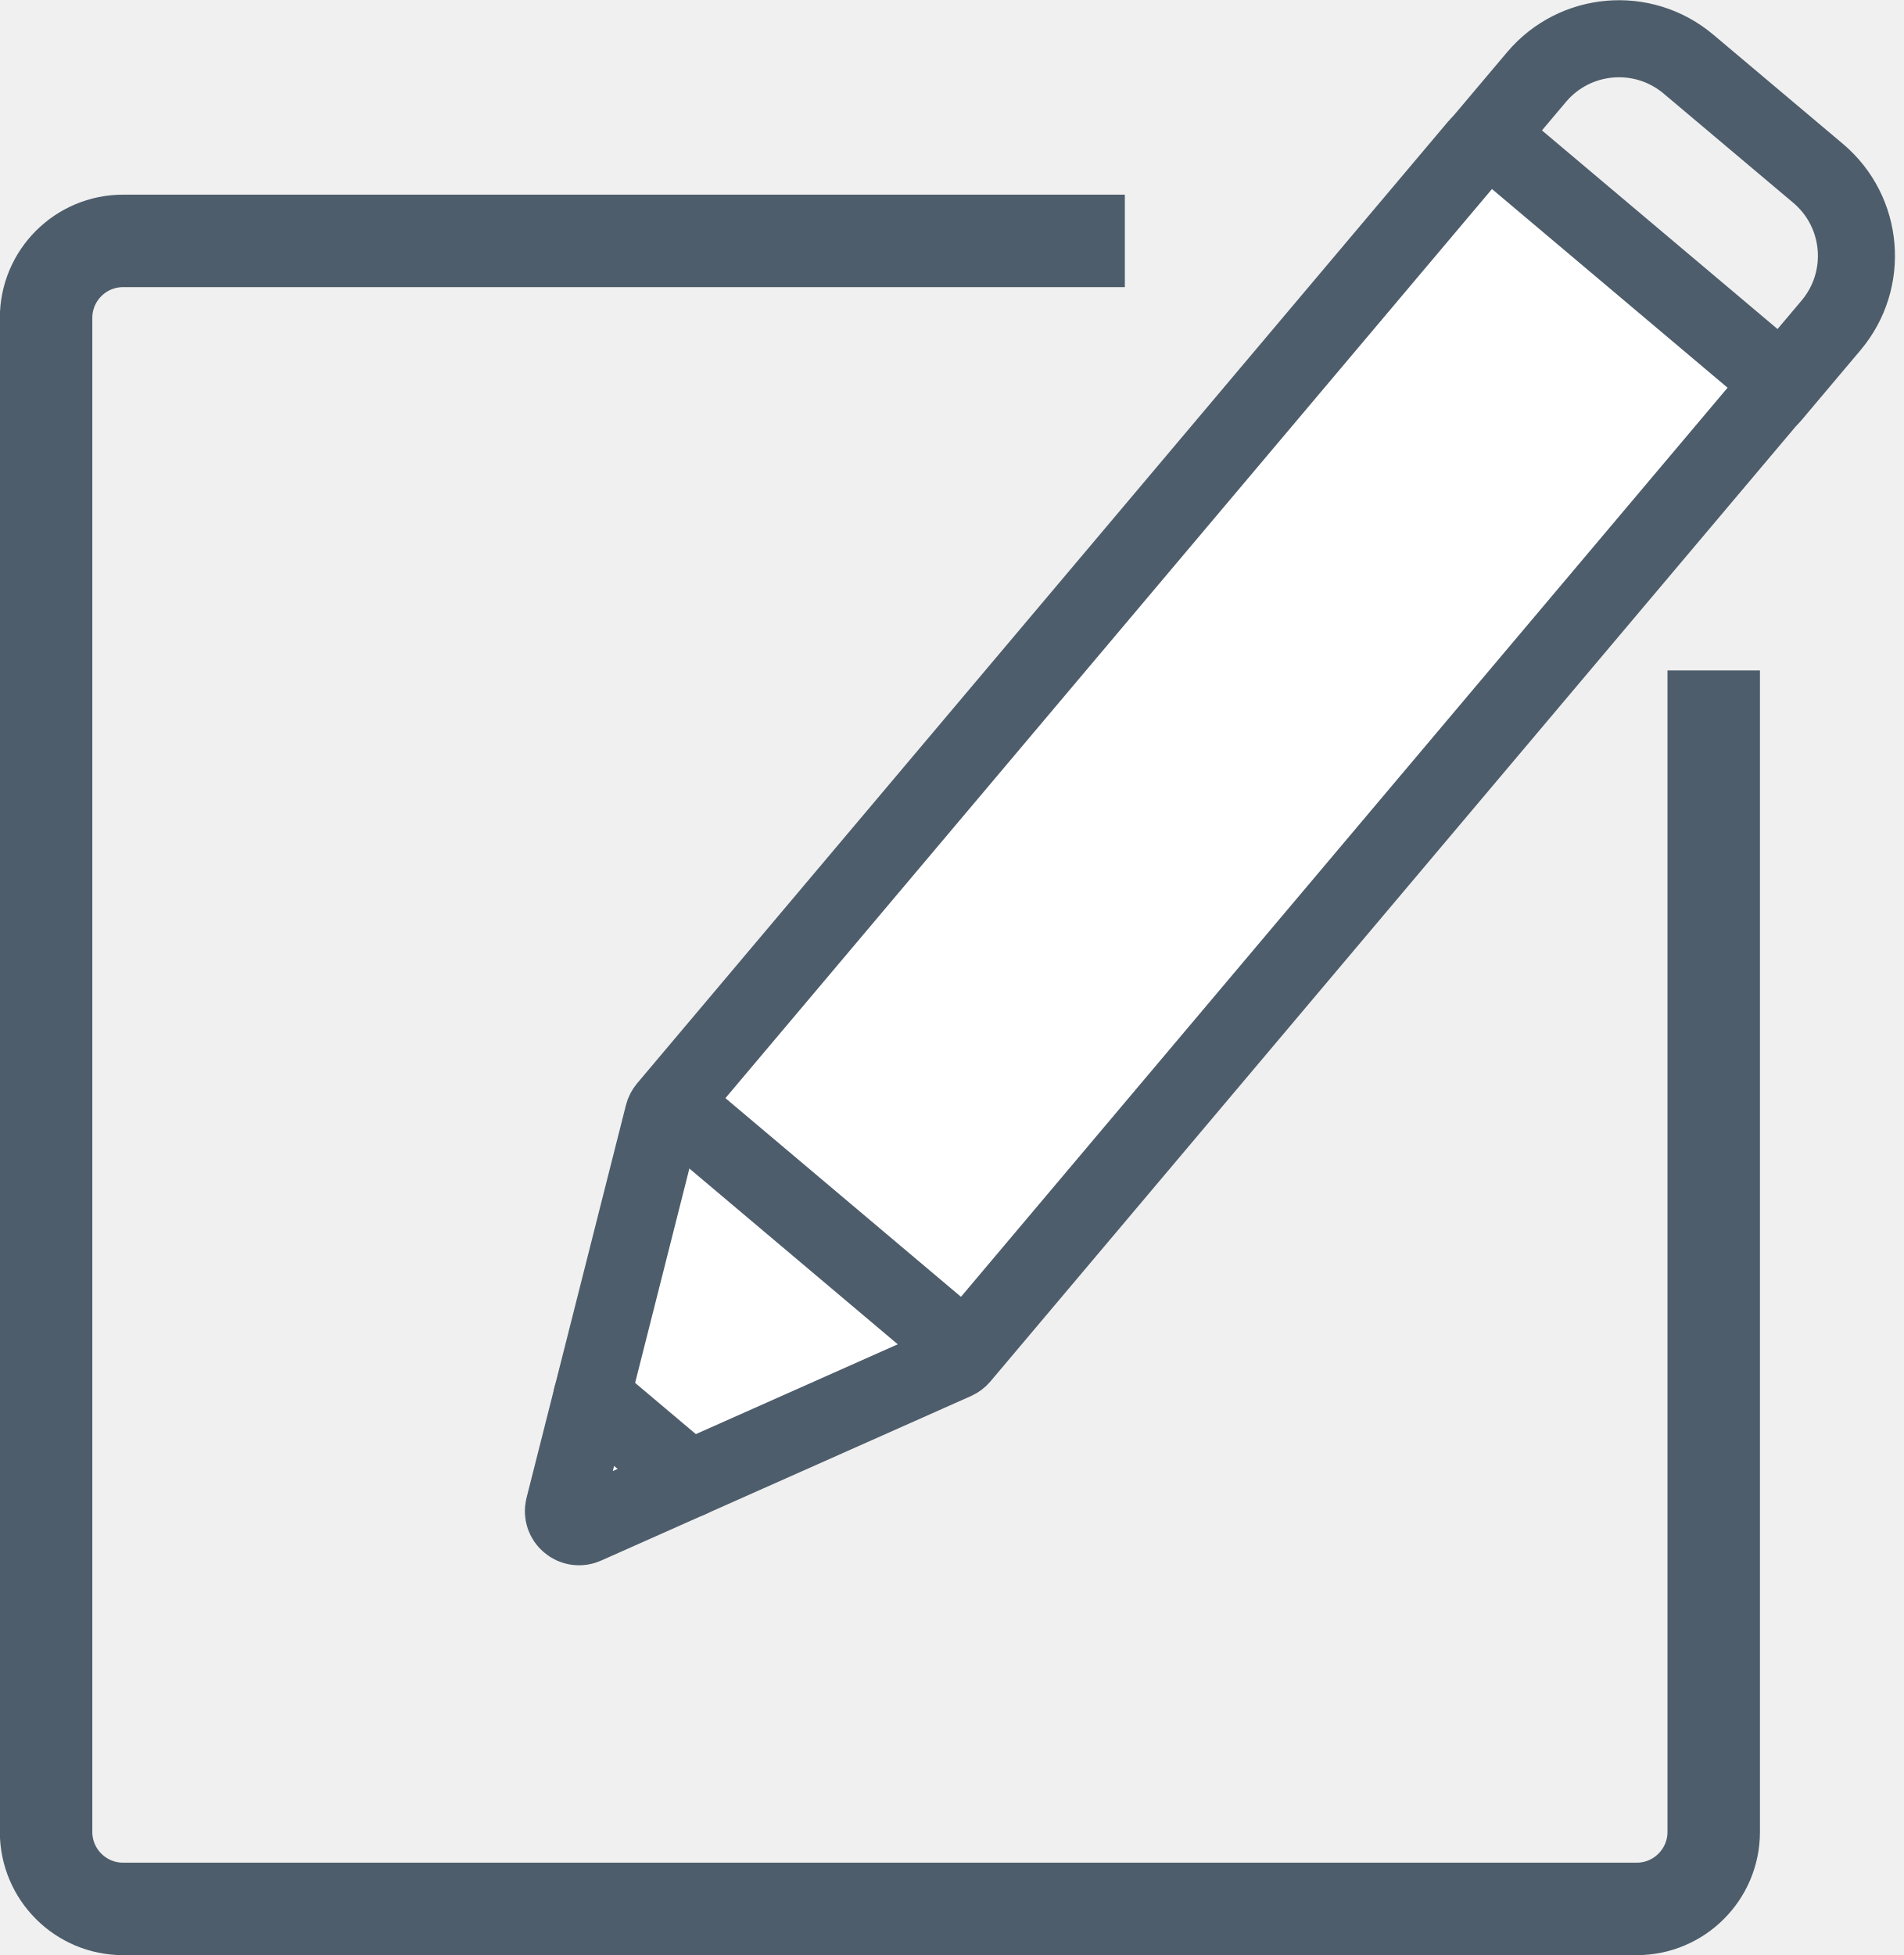
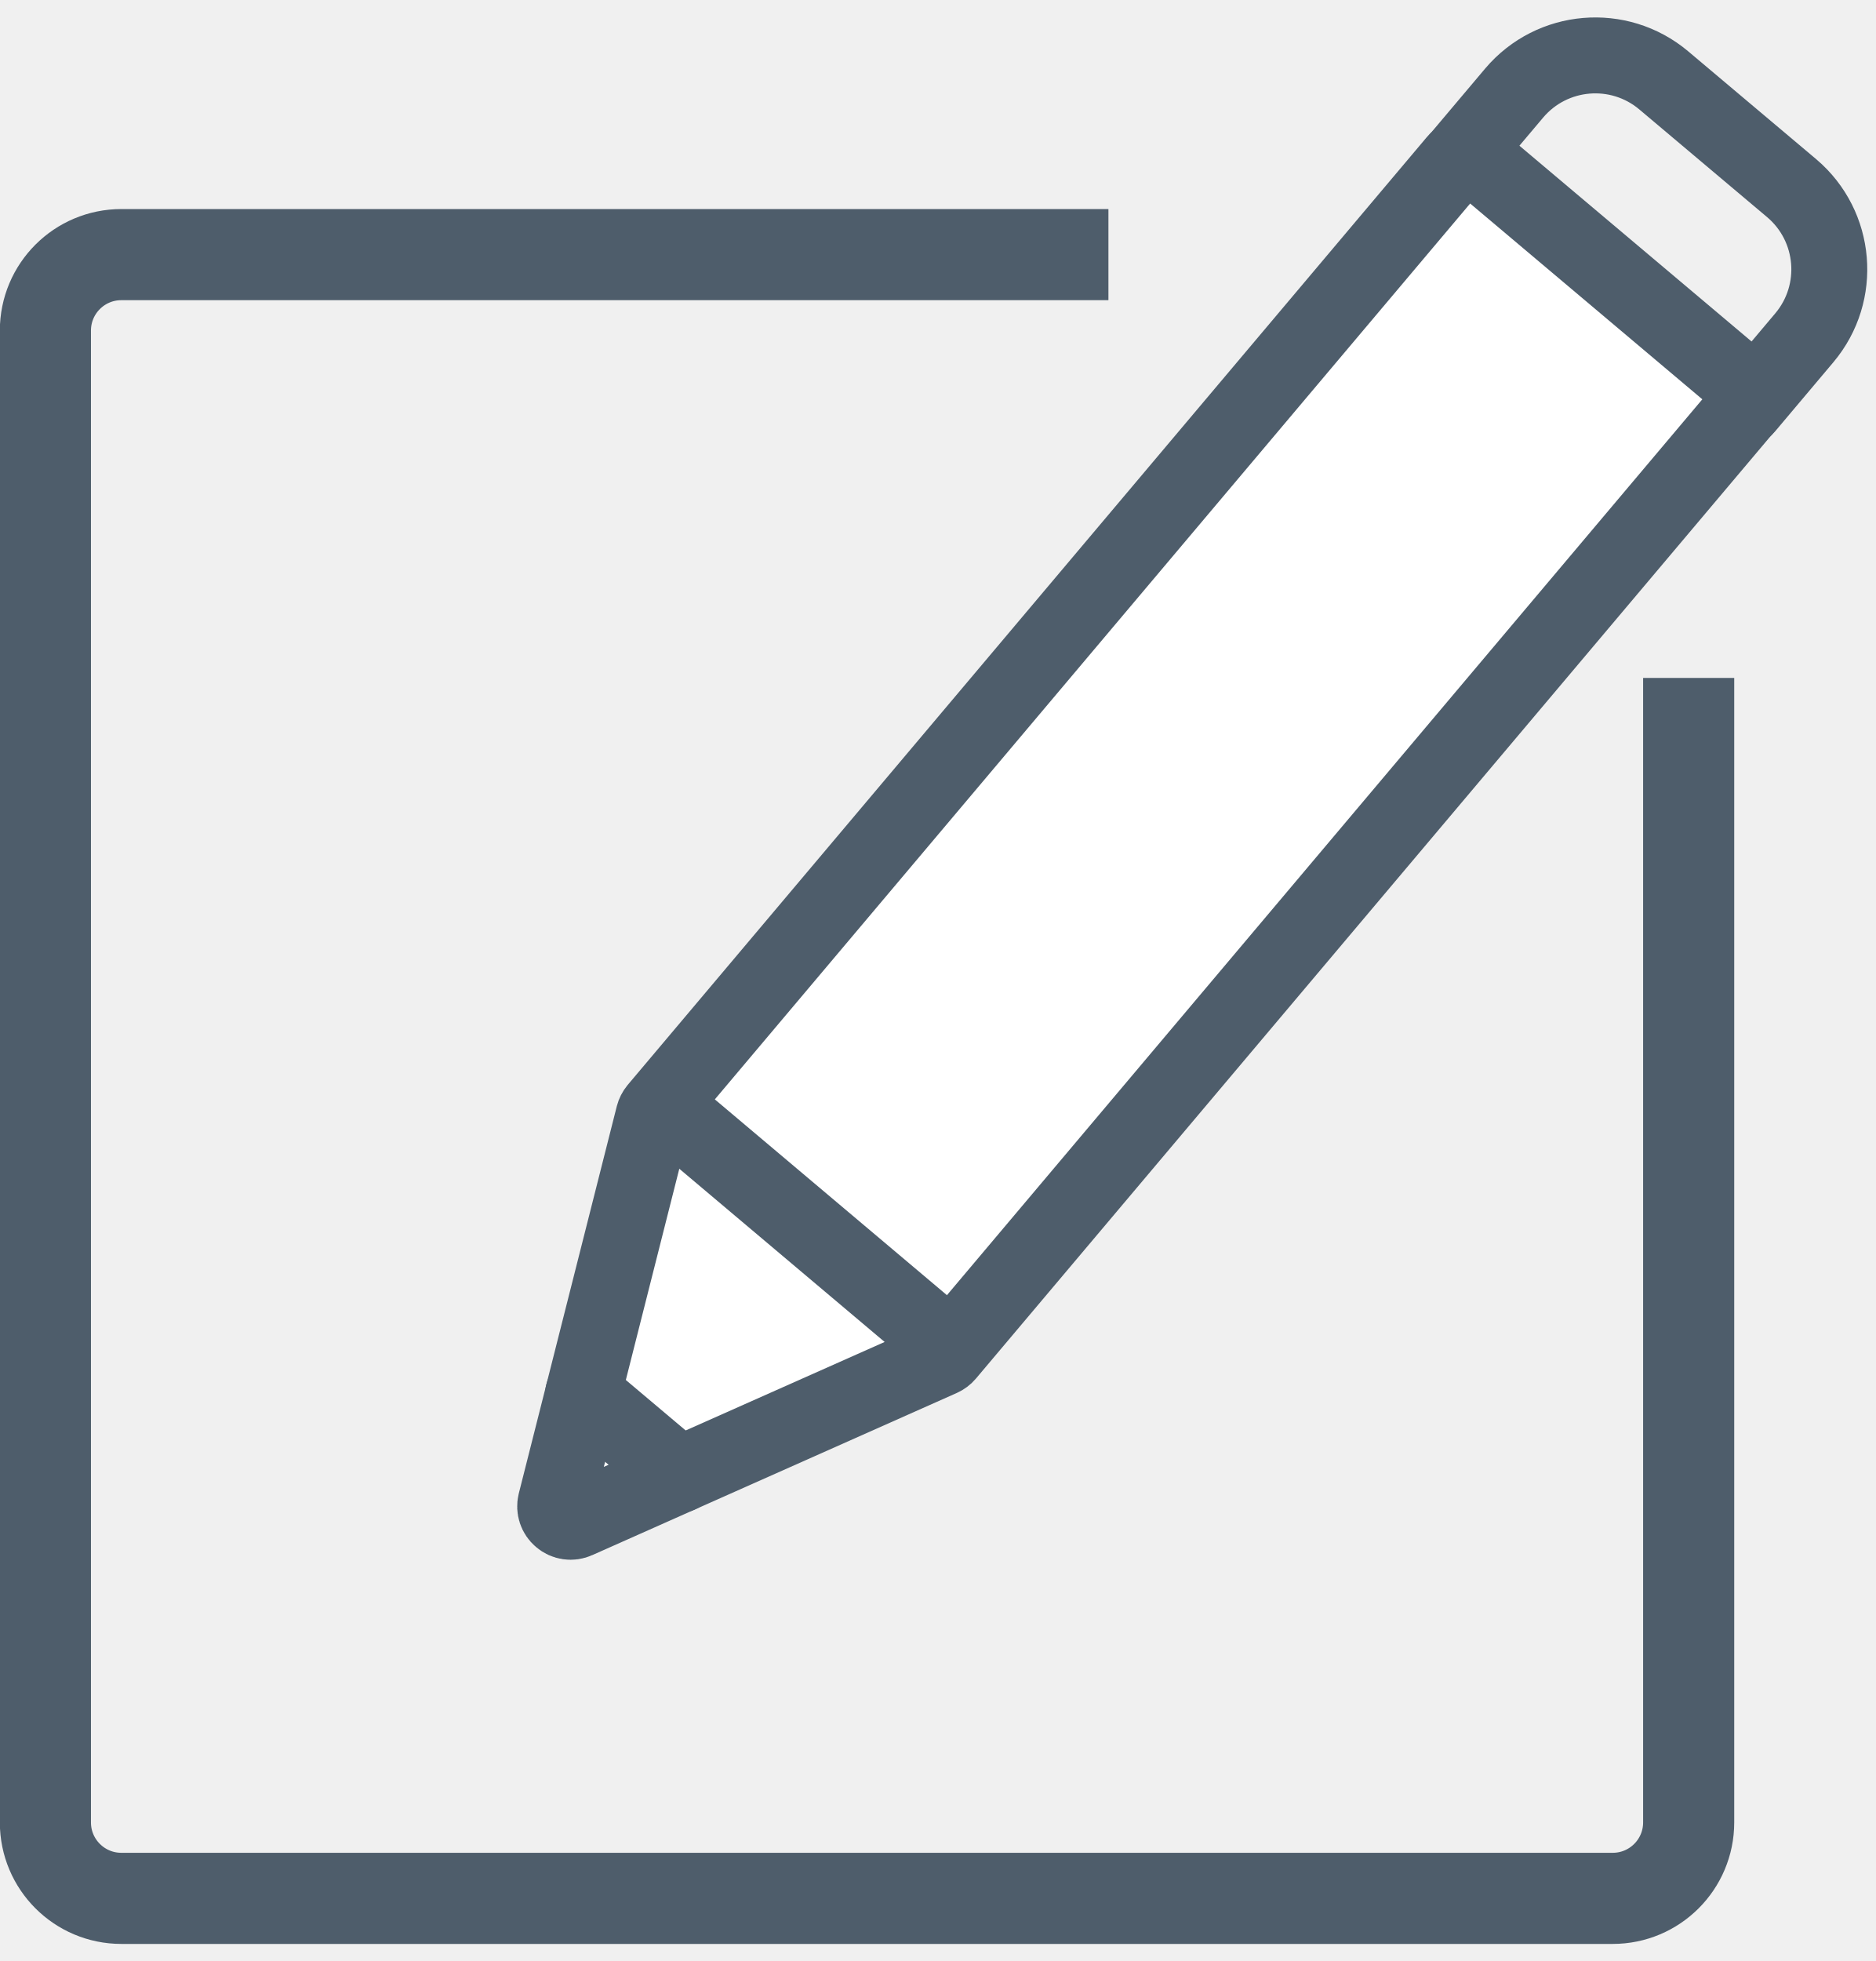
- <svg xmlns="http://www.w3.org/2000/svg" width="24.702" height="25.369" viewBox="0 0 24.702 25.369">
+ <svg xmlns="http://www.w3.org/2000/svg" width="14.702" height="15.369" viewBox="0 0 24.702 25.369">
  <defs>
    <style>.a,.b,.d{fill:none;}.a,.b,.c,.d{stroke:#4e5d6b;stroke-miterlimit:10;}.a{stroke-width:1.2px;}.c{fill:#fff;}.d{stroke-linecap:round;}</style>
  </defs>
  <g transform="translate(0.6 0.501)">
    <path class="a" d="M158.727,540.137v15.071a1,1,0,0,1-1,1H138.085a1,1,0,0,1-1-1V535.563a1,1,0,0,1,1-1h13" transform="translate(-137.087 -531.938)" />
    <path class="b" d="M159.2,536.59l-3.512-2.962a.2.2,0,0,1-.025-.285l.767-.909a1.4,1.4,0,0,1,1.967-.167l1.689,1.423a1.4,1.4,0,0,1,.166,1.966l-.767.91A.2.2,0,0,1,159.2,536.59Z" transform="translate(-137.087 -531.938)" />
    <path class="c" d="M143.87,551.2a.2.2,0,0,1-.066-.2l1.291-5.1a.214.214,0,0,1,.041-.081l10.523-12.479a.2.2,0,0,1,.285-.024l3.513,2.962a.2.2,0,0,1,.024.285l-10.523,12.478a.207.207,0,0,1-.073.055l-4.8,2.135A.2.2,0,0,1,143.87,551.2Z" transform="translate(-137.087 -531.938)" />
    <line class="d" x2="3.684" y2="3.107" transform="translate(8.18 13.868)" />
    <line class="d" x2="1.268" y2="1.069" transform="translate(7.08 17.624)" />
  </g>
</svg>
